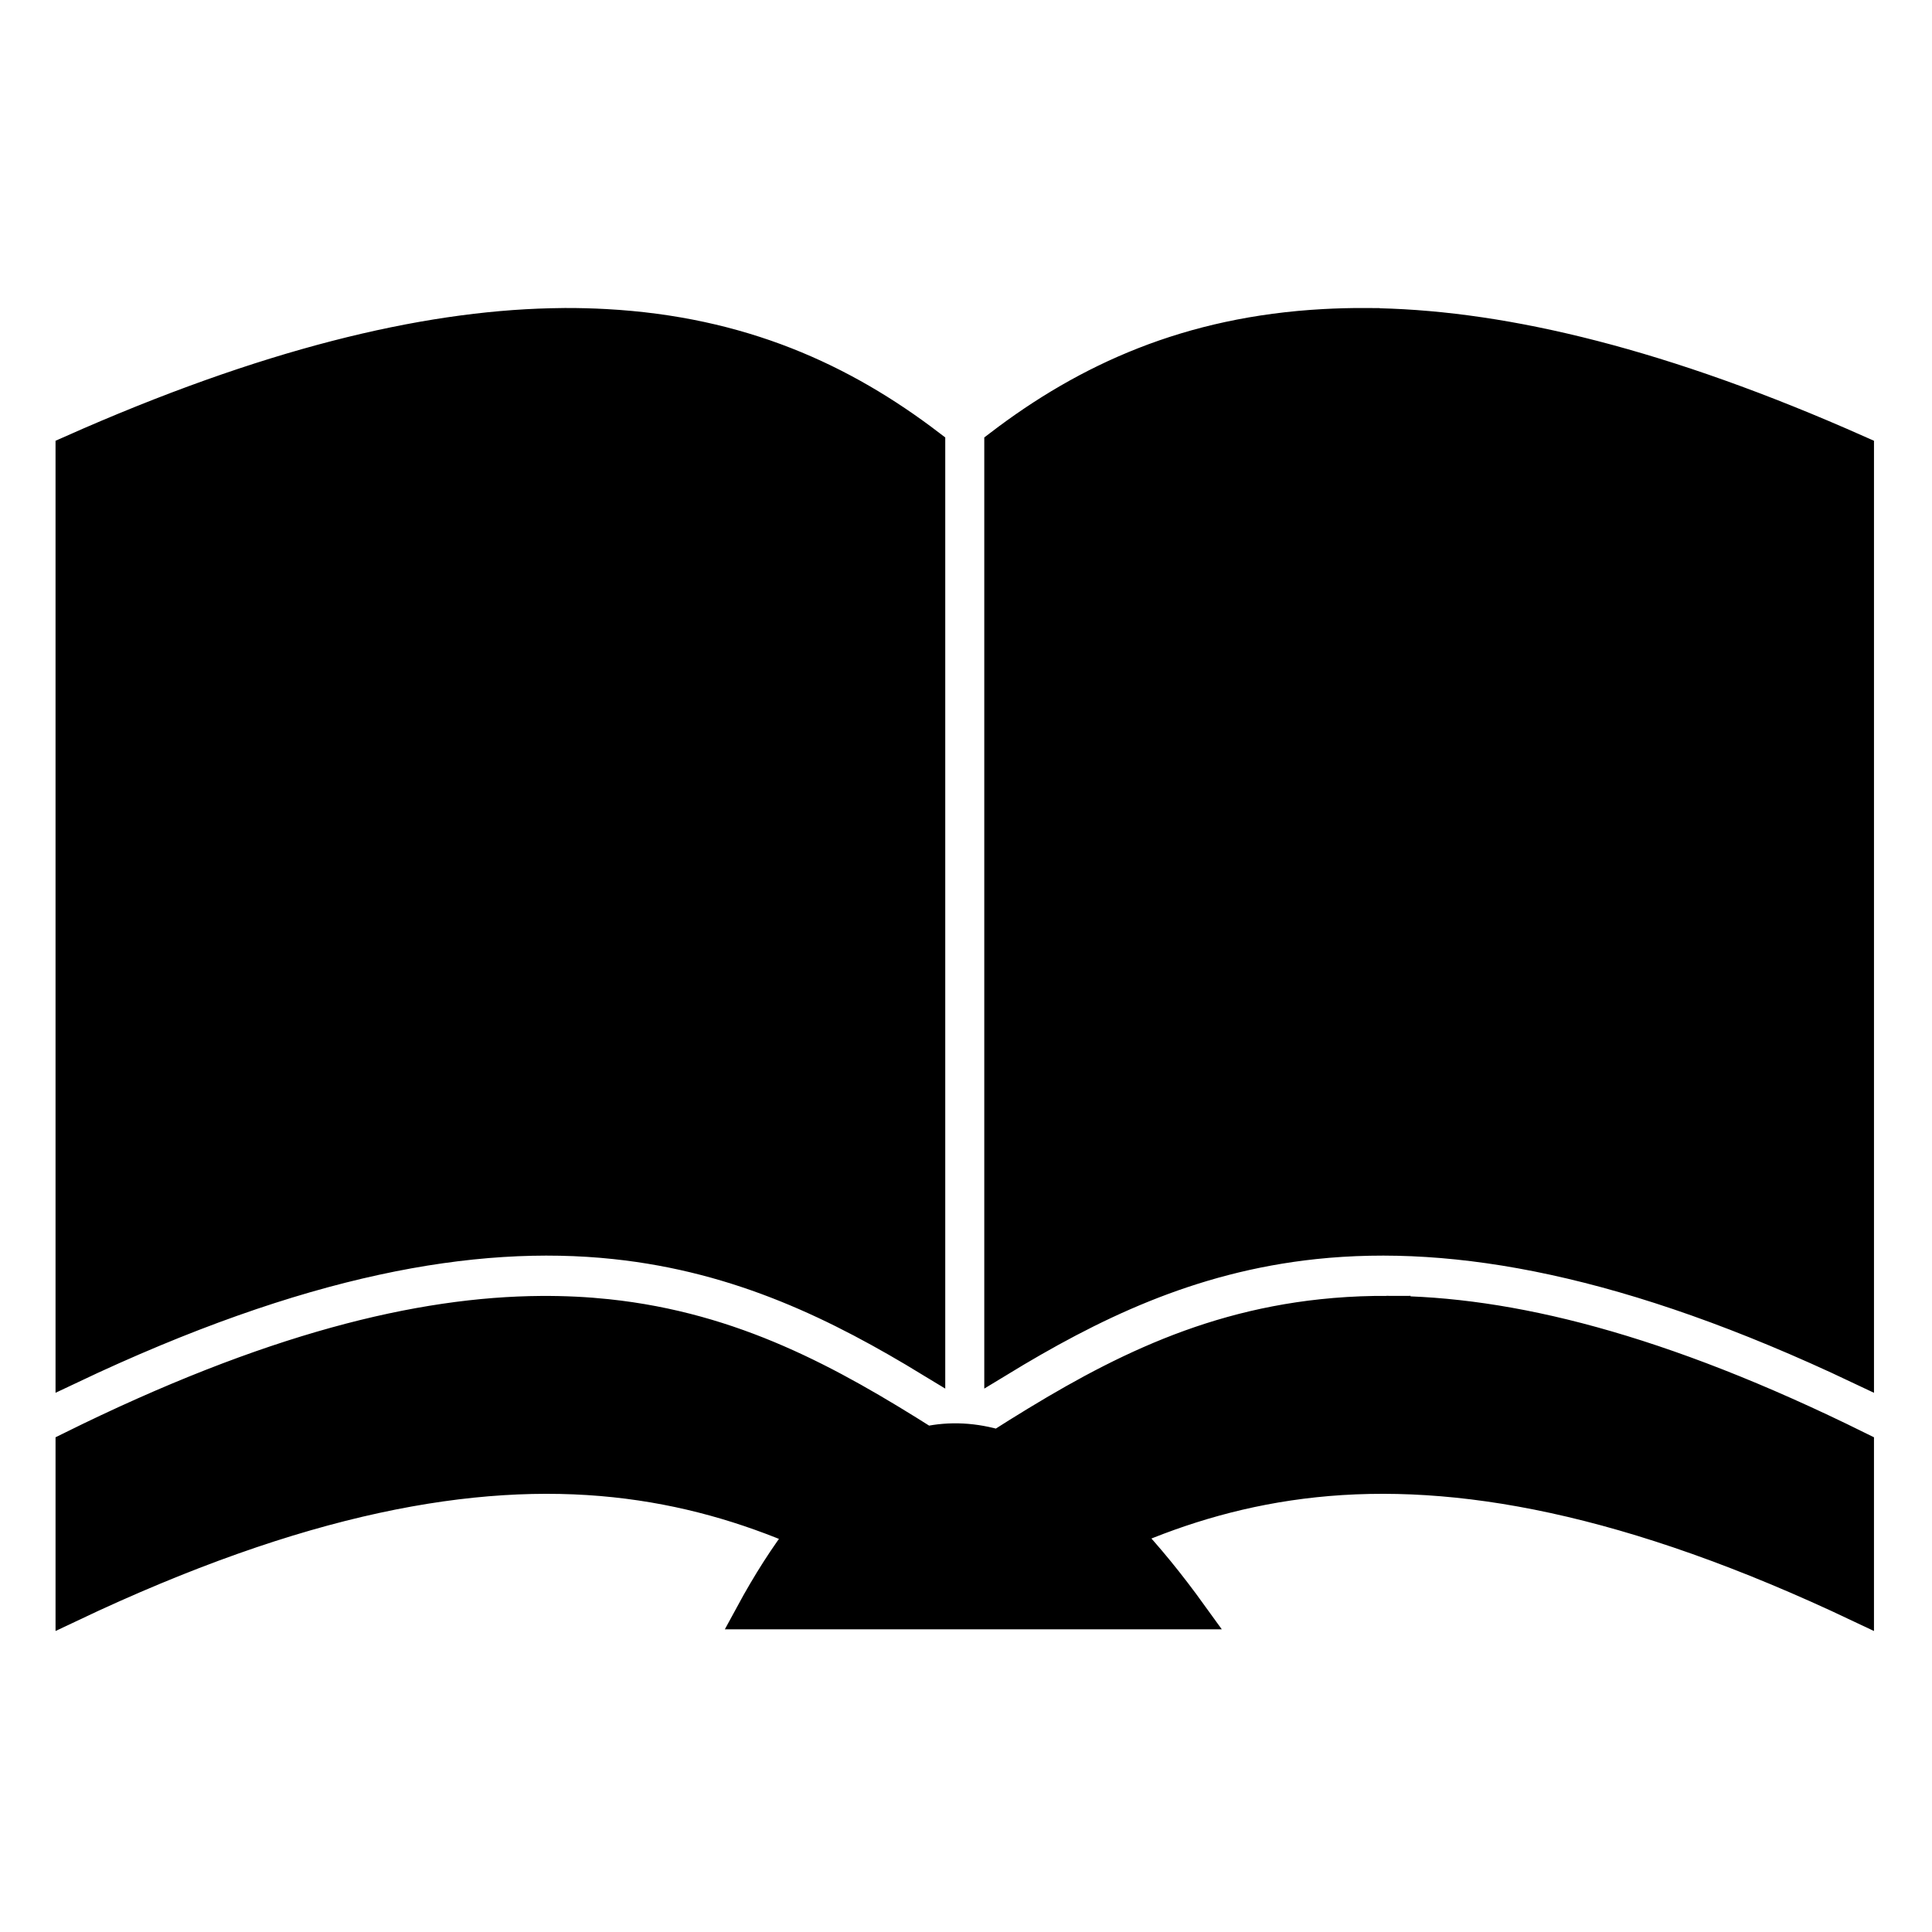
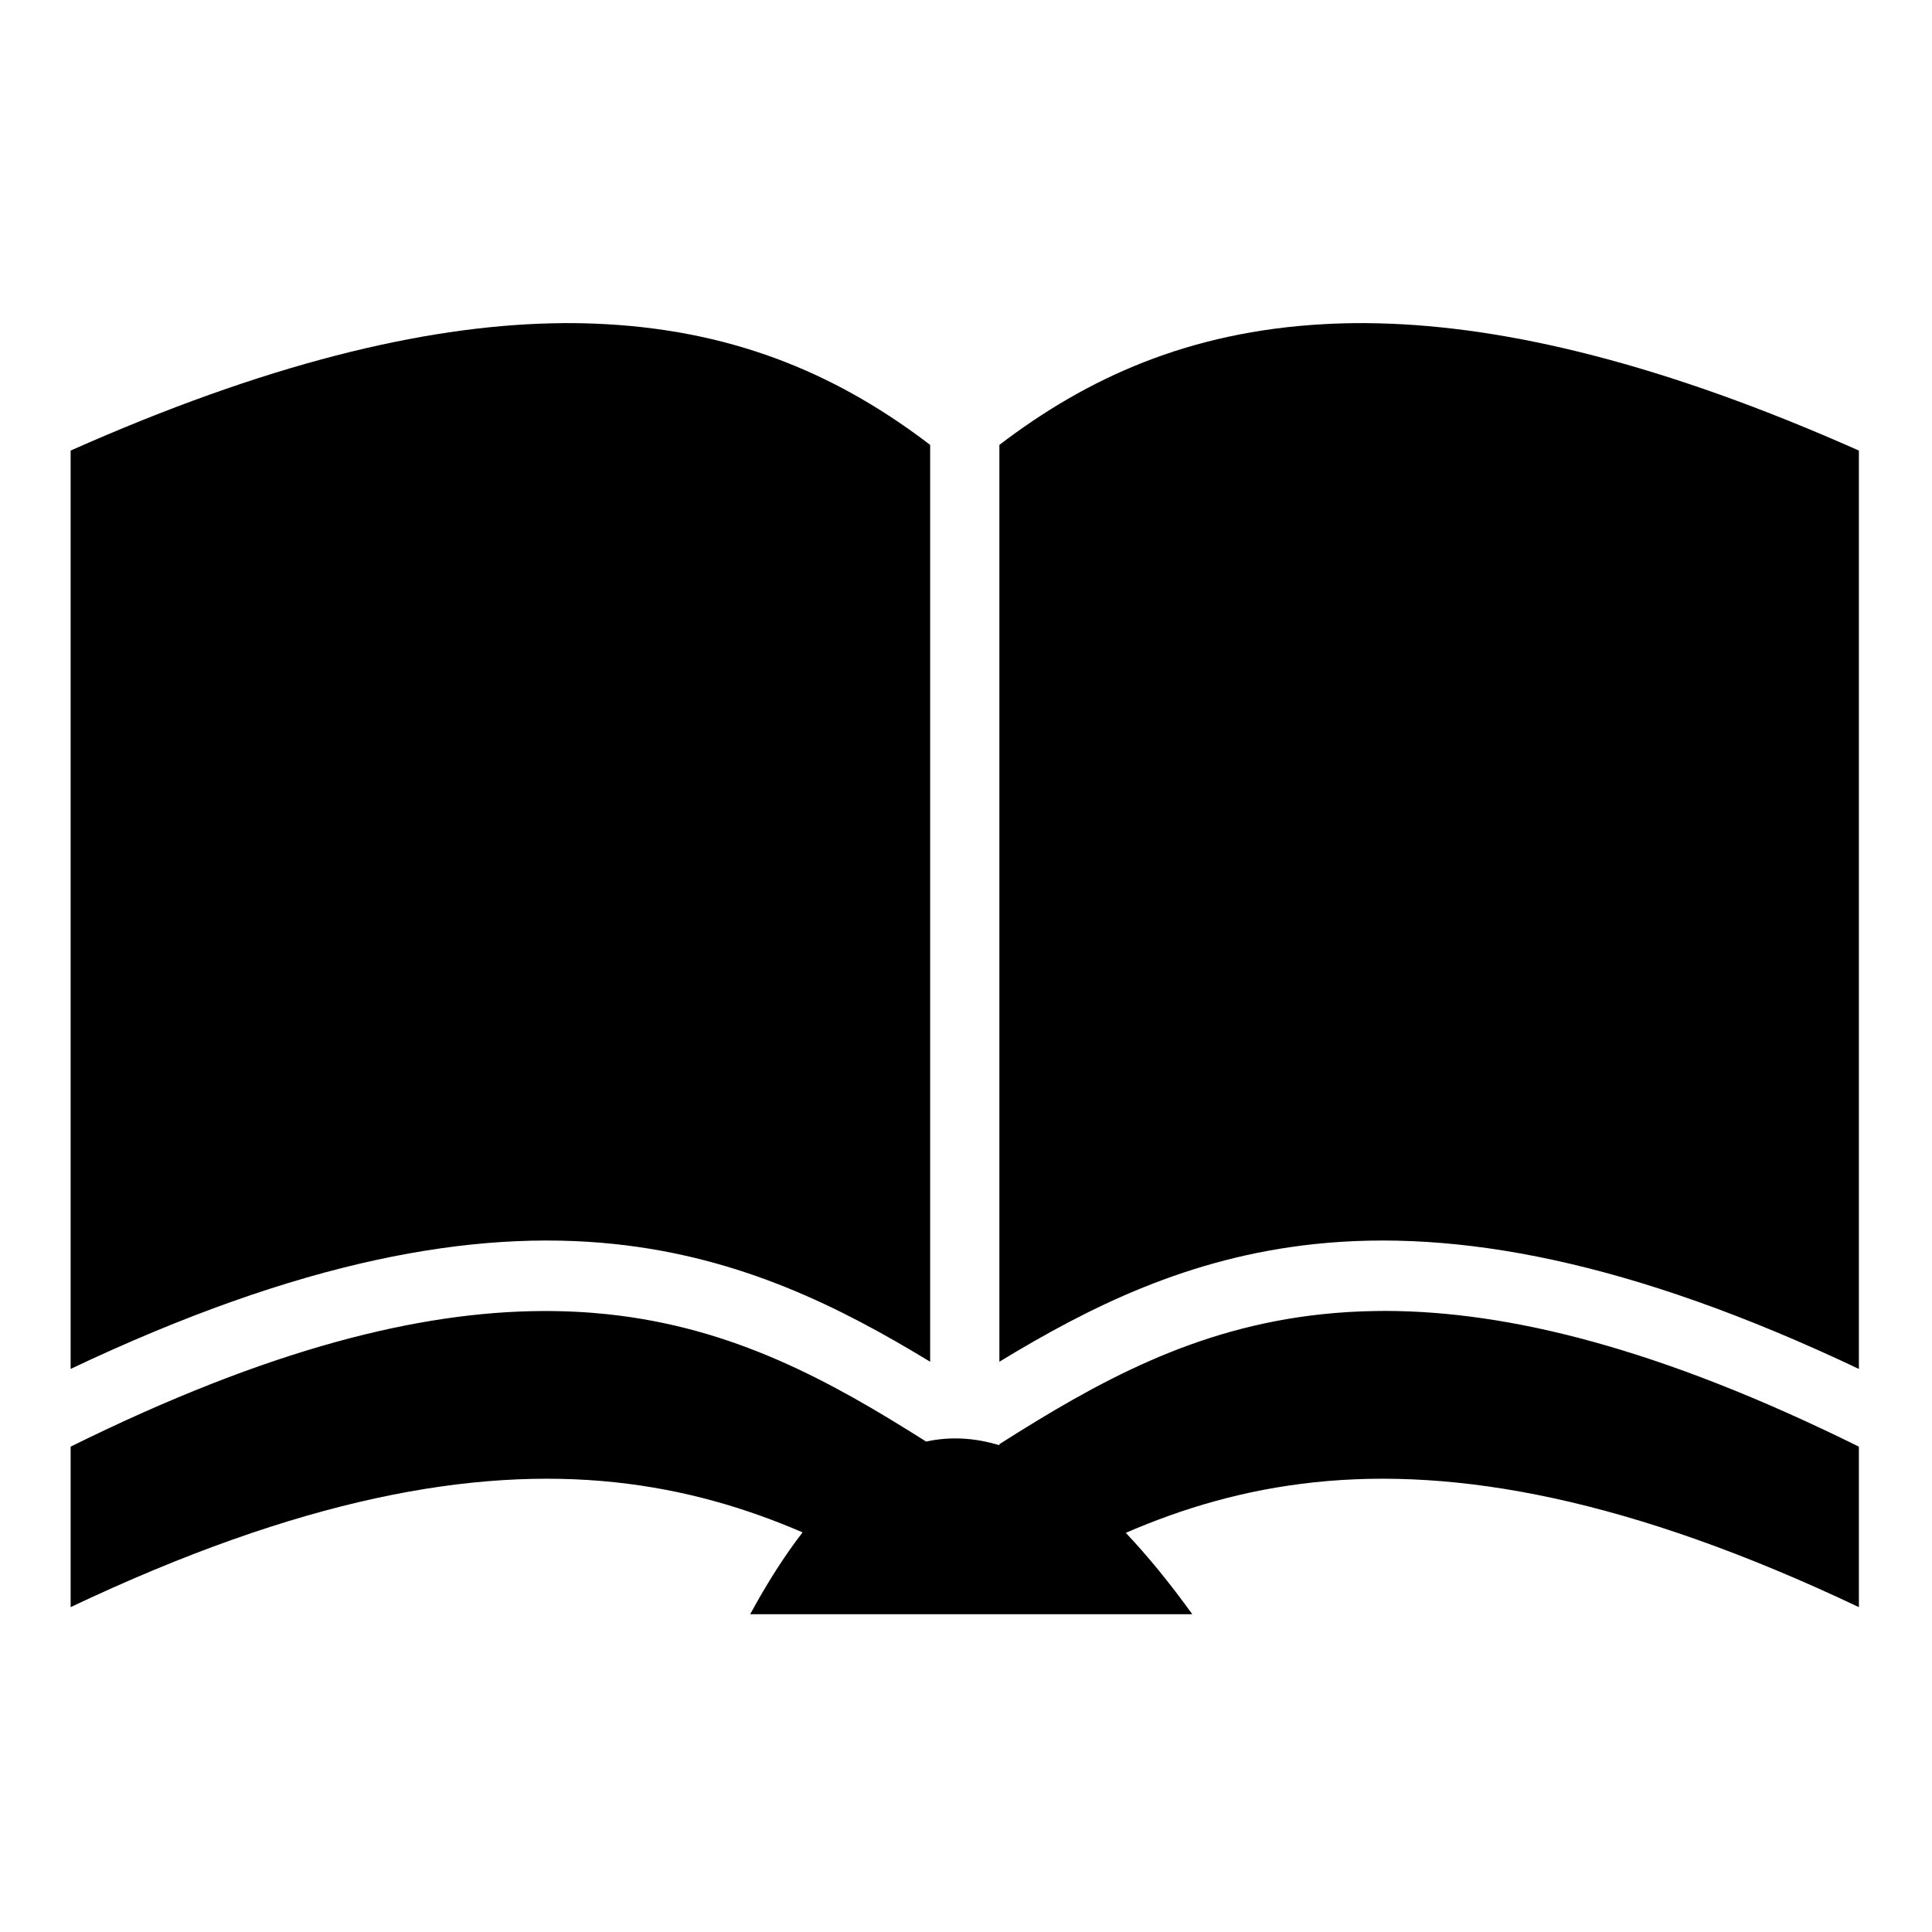
<svg xmlns="http://www.w3.org/2000/svg" style="height: 512px; width: 512px;" viewBox="0 0 512 512">
  <g class="" style="" transform="translate(0,0)">
-     <path d="M149.688 85.625c-1.234.005-2.465.033-3.72.063-33.913.806-75.48 10.704-127.25 33.718V362.78c60.77-28.82 106.718-37.067 144.22-33.092 33.502 3.55 59.685 16.66 83.562 31.187v-242.97c-23.217-17.744-50.195-30.04-85.97-32-3.52-.192-7.142-.296-10.843-.28zm211.968 0c-3.7-.016-7.322.088-10.844.28-35.773 1.96-62.75 14.256-85.968 32v242.97c23.876-14.527 50.06-27.637 83.562-31.188 37.502-3.974 83.45 4.272 144.22 33.094V119.407c-51.77-23.014-93.337-32.912-127.25-33.72-1.255-.028-2.486-.056-3.72-.06zm5.72 261.78c-1.038-.002-2.074.017-3.095.033-4.808.075-9.43.37-13.905.843-33.932 3.597-59.603 17.976-85.53 34.44v.28c-6.554-1.99-13.02-2.37-19.408-.97-25.566-16.177-51.003-30.202-84.468-33.75-5.595-.592-11.44-.883-17.564-.842-32.04.213-71.833 9.778-124.687 35.937v42.53c60.77-28.823 106.714-37.067 144.218-33.092 18.545 1.965 34.837 6.845 49.75 13.28-4.682 6.064-9.308 13.268-13.875 21.688h117.156c-5.93-8.22-11.798-15.414-17.626-21.56 14.996-6.503 31.39-11.43 50.062-13.408 37.503-3.974 83.448 4.27 144.22 33.094v-42.53c-53.16-26.31-93.115-35.863-125.25-35.97z" fill="#000000" fill-opacity="1" stroke="#000000" stroke-opacity="1" stroke-width="8" />
+     <path d="M149.688 85.625c-1.234.005-2.465.033-3.72.063-33.913.806-75.48 10.704-127.25 33.718V362.78c60.77-28.82 106.718-37.067 144.22-33.092 33.502 3.55 59.685 16.66 83.562 31.187v-242.97c-23.217-17.744-50.195-30.04-85.97-32-3.52-.192-7.142-.296-10.843-.28zm211.968 0c-3.7-.016-7.322.088-10.844.28-35.773 1.96-62.75 14.256-85.968 32v242.97c23.876-14.527 50.06-27.637 83.562-31.188 37.502-3.974 83.45 4.272 144.22 33.094V119.407c-51.77-23.014-93.337-32.912-127.25-33.72-1.255-.028-2.486-.056-3.72-.06zm5.72 261.78c-1.038-.002-2.074.017-3.095.033-4.808.075-9.43.37-13.905.843-33.932 3.597-59.603 17.976-85.53 34.44v.28c-6.554-1.99-13.02-2.37-19.408-.97-25.566-16.177-51.003-30.202-84.468-33.75-5.595-.592-11.44-.883-17.564-.842-32.04.213-71.833 9.778-124.687 35.937v42.53c60.77-28.823 106.714-37.067 144.218-33.092 18.545 1.965 34.837 6.845 49.75 13.28-4.682 6.064-9.308 13.268-13.875 21.688h117.156c-5.93-8.22-11.798-15.414-17.626-21.56 14.996-6.503 31.39-11.43 50.062-13.408 37.503-3.974 83.448 4.27 144.22 33.094v-42.53c-53.16-26.31-93.115-35.863-125.25-35.97z" fill="#000000" fill-opacity="1" />
  </g>
</svg>
